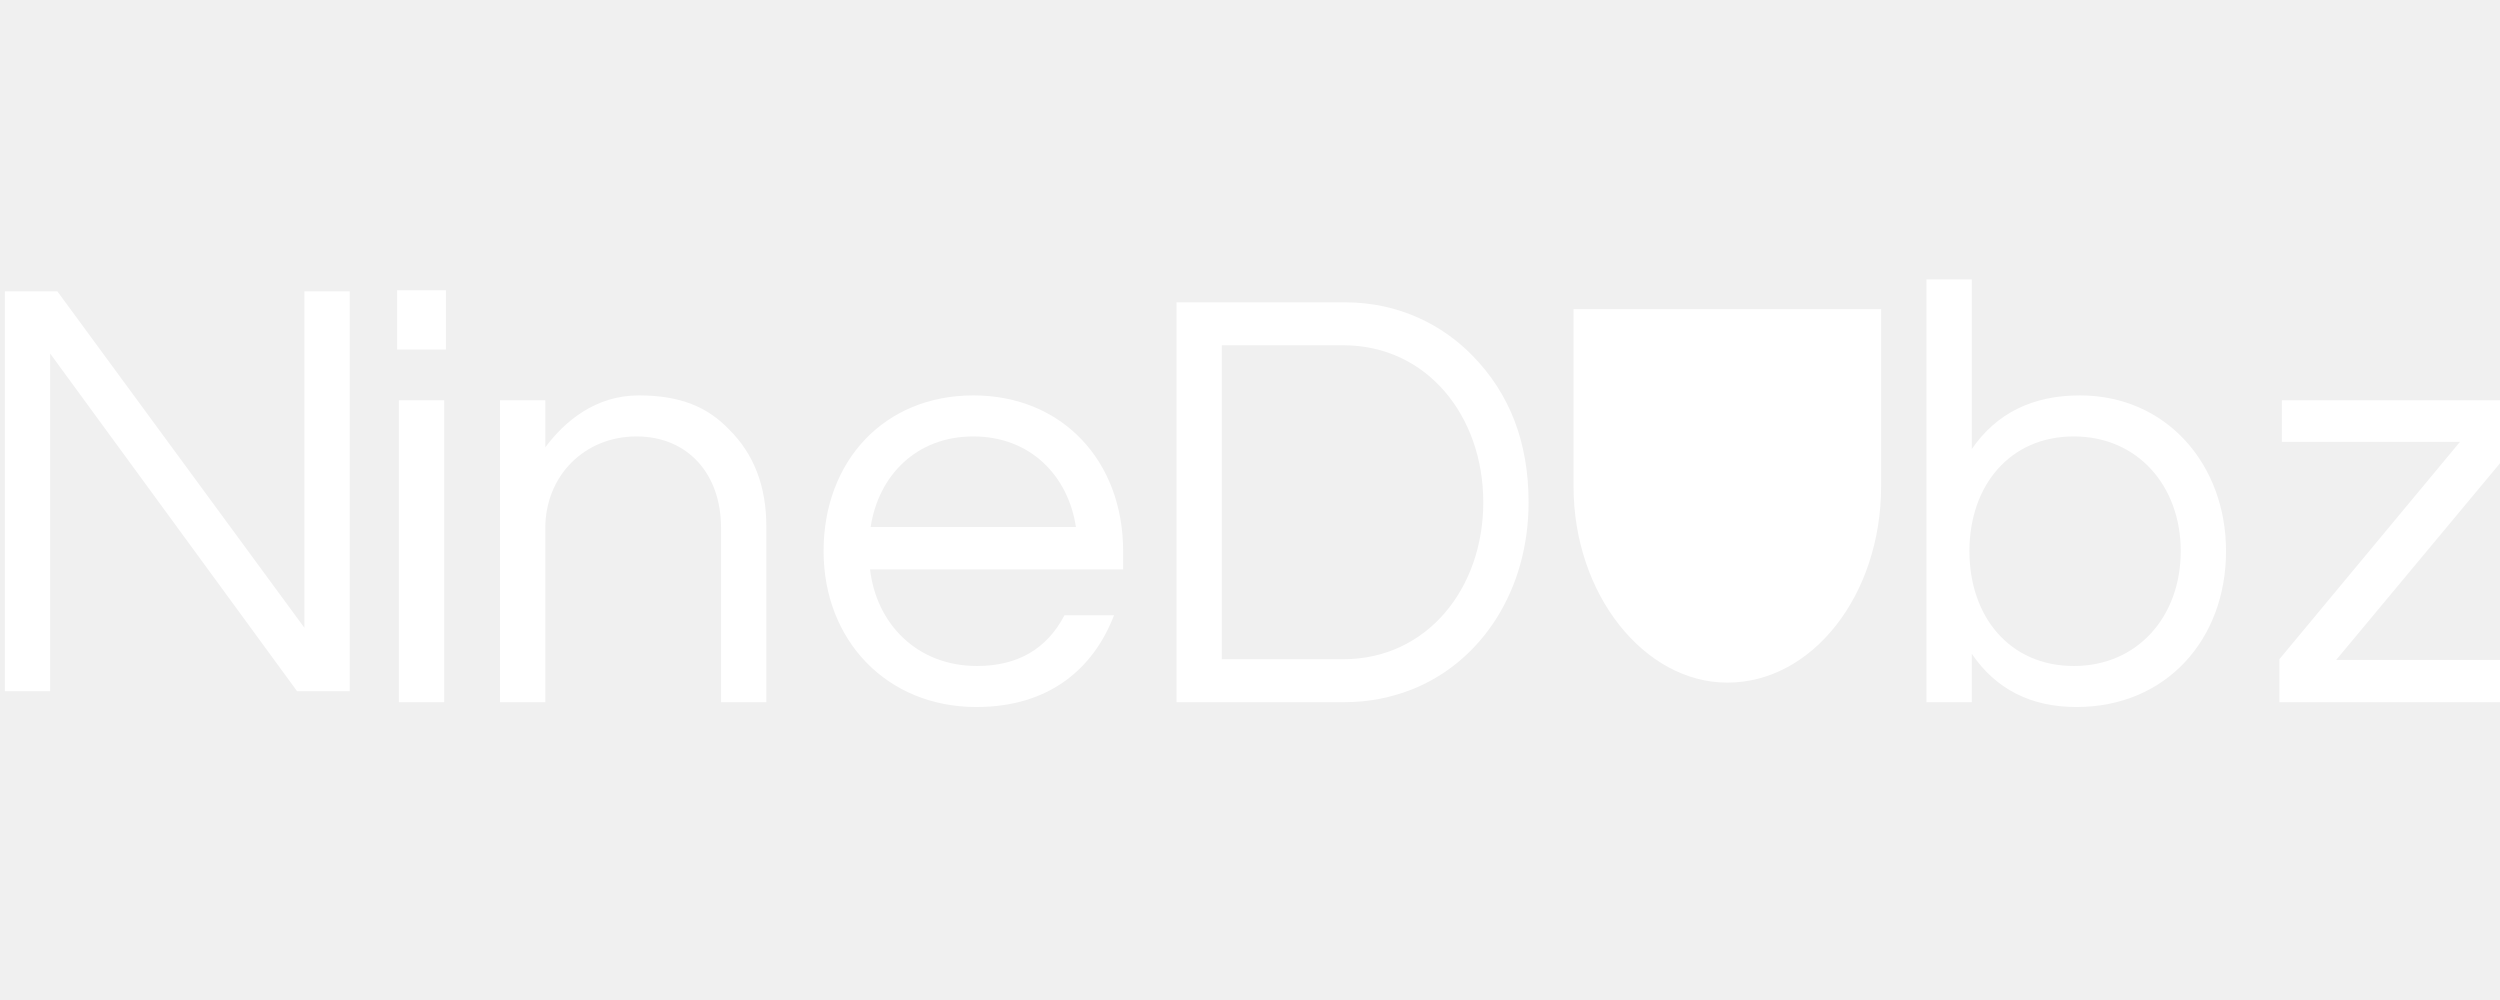
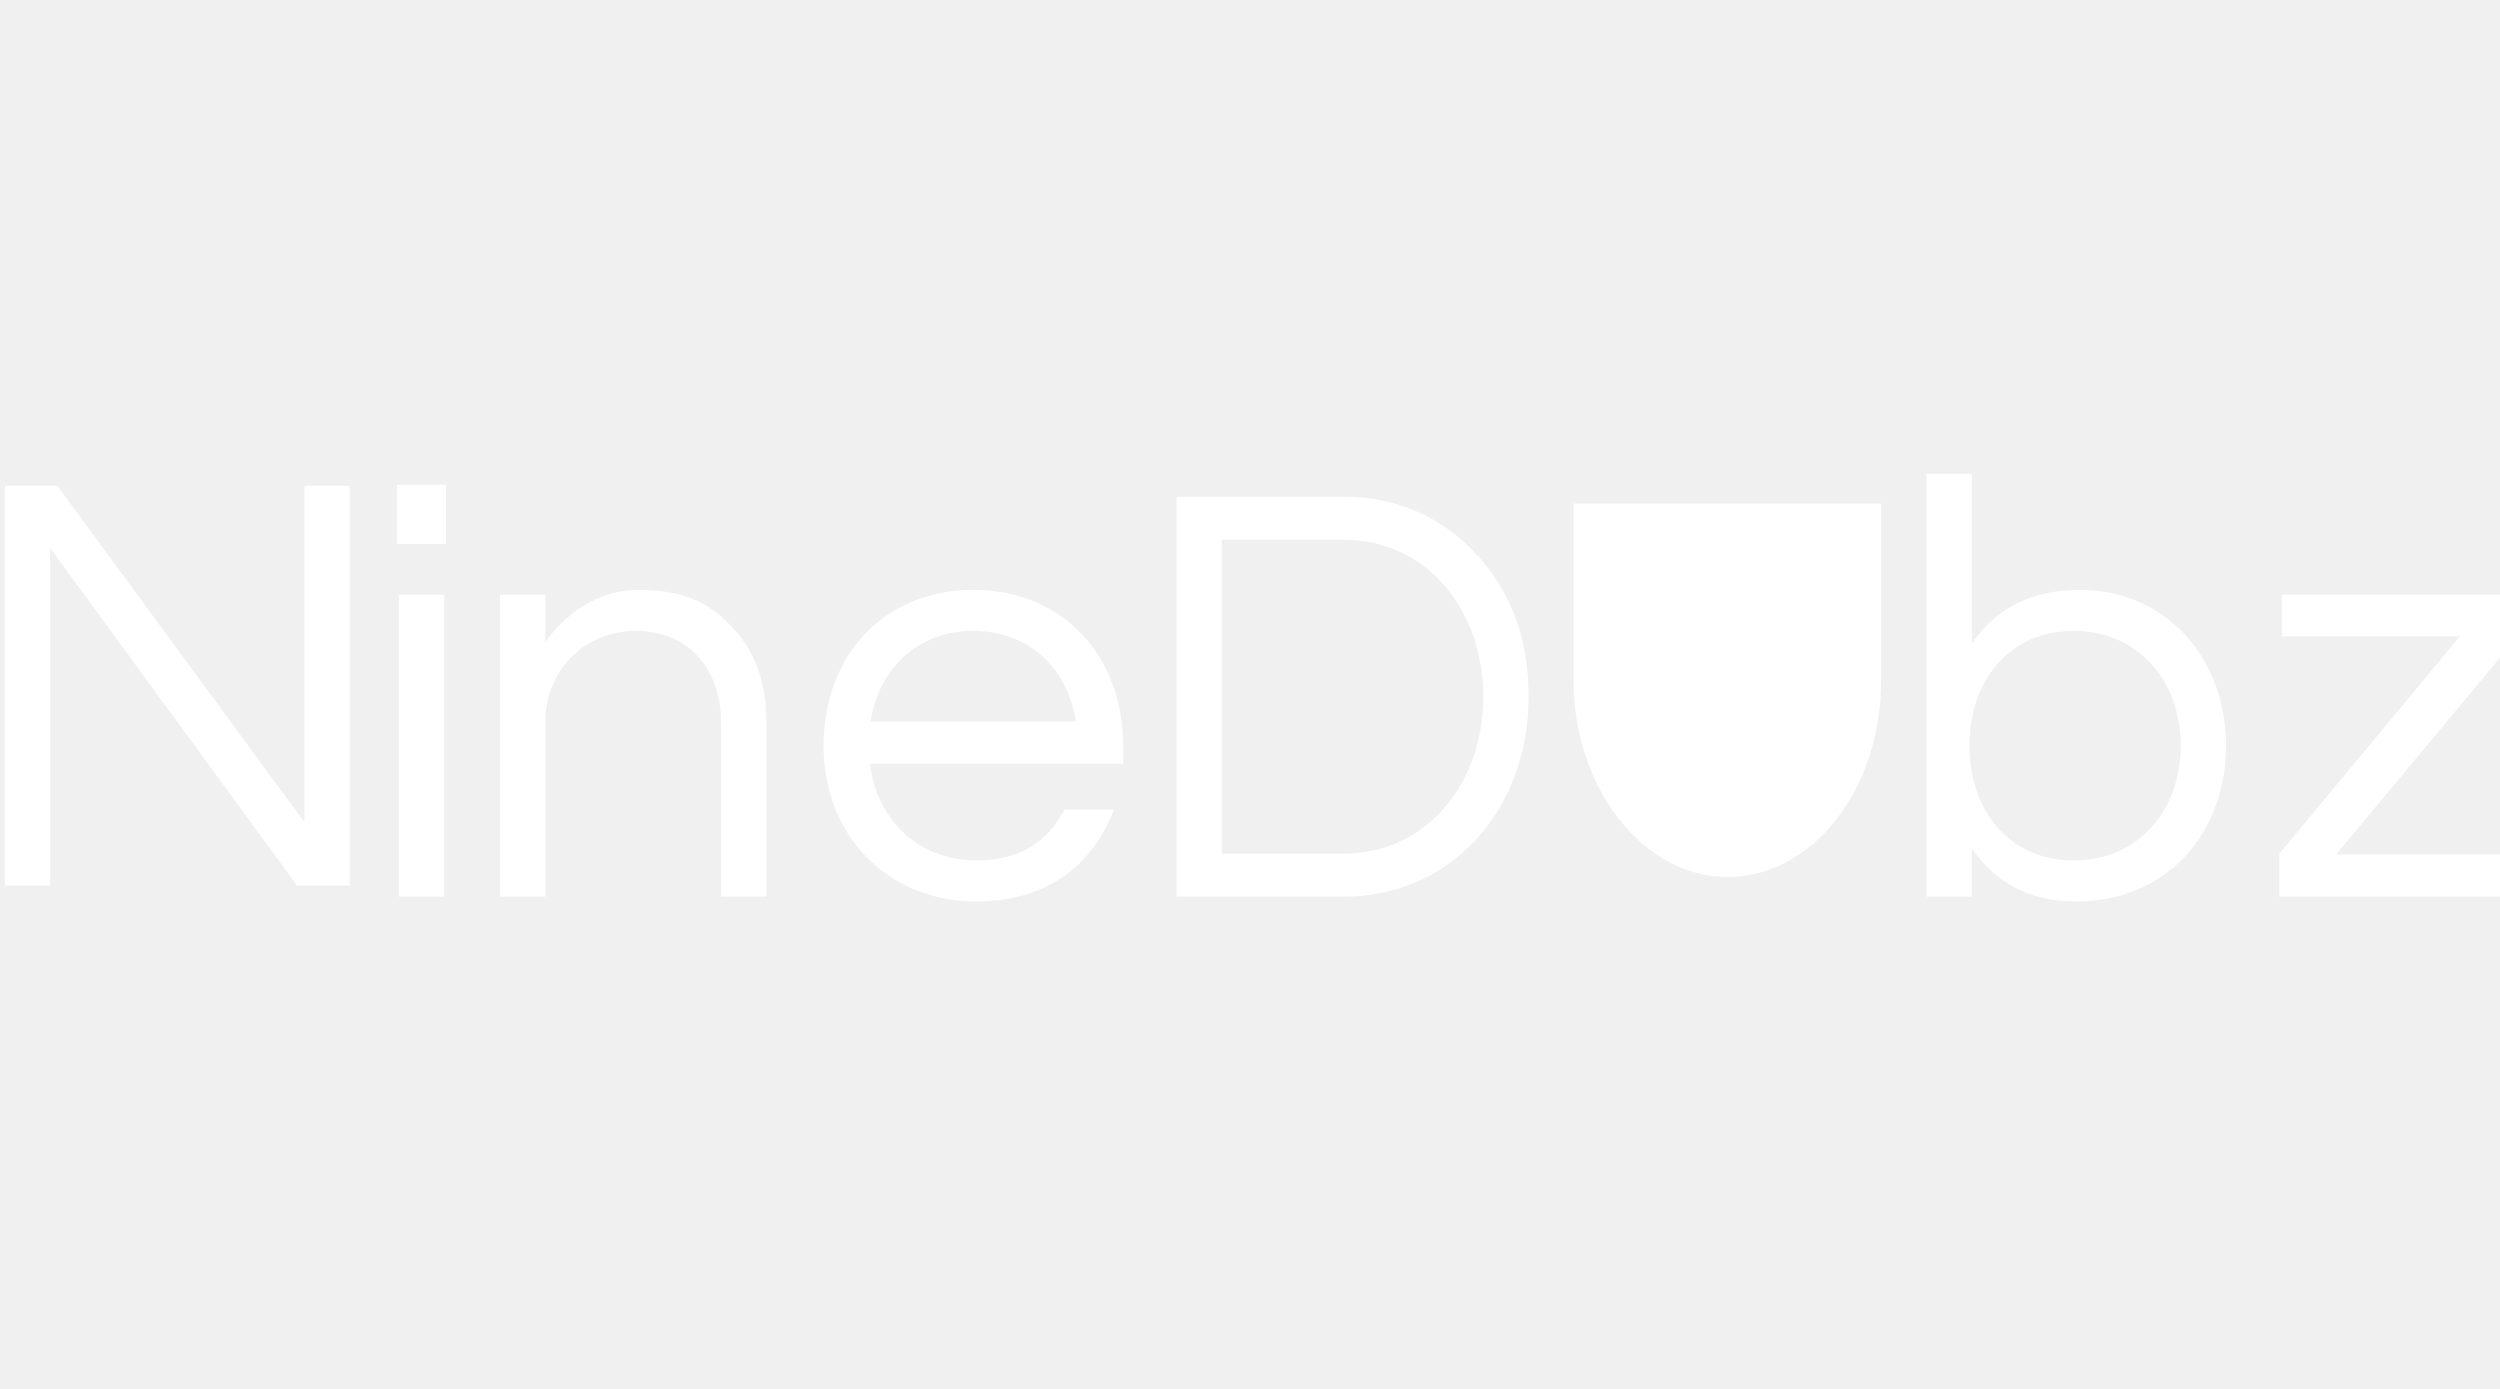
- <svg xmlns="http://www.w3.org/2000/svg" version="1.0" width="250px" height="100px" viewBox="0 0 170 10">
+ <svg xmlns="http://www.w3.org/2000/svg" version="1.0" width="180px" height="100px" viewBox="0 0 170 10">
  <g fill="#fff" transform="translate(0,-10)">
    <g fill="#fff">
      <g>
        <g transform="scale(1)">
          <path d="M26.78-27.19L23.70-27.19L23.70-4.31L6.90-27.19L3.33-27.19L3.33 0L6.41 0L6.41-22.96L23.20 0L26.78 0Z" transform="translate(-3, 28)" />
        </g>
      </g>
      <g transform="translate(27, 0)">
        <g transform="scale(1)">
          <path d="M2.67-20.53L2.67 0L5.75 0L5.75-20.53ZM5.87-28.01L2.55-28.01L2.55-23.98L5.87-23.98Z" transform="translate(-2.546201, 28.74743)" />
        </g>
      </g>
      <g transform="translate(34, 0)">
        <g transform="scale(1)">
          <path d="M11.95-18.07C15.47-18.07 17.70-15.48 17.70-11.87L17.70 0L20.78 0L20.78-11.95C20.78-14.69 19.93-16.89 18.23-18.56C16.80-20.05 14.96-20.86 12.11-20.86C9.16-20.86 7.07-19.10 5.75-17.33L5.75-20.53L2.67-20.53L2.67 0L5.75 0L5.75-11.83C5.75-15.40 8.42-18.07 11.95-18.07Z" transform="translate(-2.669405, 28.74743)" />
        </g>
      </g>
      <g transform="translate(56, 0)">
        <g transform="scale(1)">
          <path d="M21.15-5.91L17.78-5.91C16.58-3.61 14.59-2.46 11.83-2.46C7.75-2.46 4.99-5.33 4.56-9.03L21.77-9.03L21.77-10.27C21.77-16.40 17.63-20.86 11.58-20.86C5.53-20.86 1.40-16.40 1.40-10.27C1.40-4.18 5.72 0.33 11.79 0.33C16.75 0.33 19.76-2.29 21.15-5.91ZM18.56-11.91L4.60-11.91C5.13-15.40 7.70-18.07 11.58-18.07C15.46-18.07 18.03-15.40 18.56-11.91Z" transform="translate(-1.396304, 28.74743)" />
        </g>
      </g>
      <g transform="translate(80, 0)">
        <g transform="scale(1)">
          <path d="M14.78-27.19L3.33-27.19L3.33 0L14.78 0C16.40 0 17.96-0.31 19.47-0.92C24.14-2.84 27.27-7.67 27.27-13.59C27.27-17.65 26.00-20.97 23.45-23.57C21.46-25.61 18.50-27.19 14.78-27.19ZM24.19-13.59C24.19-7.75 20.38-2.92 14.66-2.92L6.41-2.92L6.41-24.27L14.66-24.27C20.38-24.27 24.19-19.44 24.19-13.59Z" transform="translate(-3.326489, 28.74743)" />
        </g>
      </g>
      <g transform="translate(107, 2.020543)">
        <g>
          <g class="imagesvg">
            <g>
              <rect fill-opacity="0" stroke-width="2" x="0" y="0" width="20.617" height="25.035" class="image-rect" />
              <g fill="#fff" transform="scale(0.166)" id="387d048b-2a9b-4730-af0a-dbd98ca41c34">
                <g id="d40e95fd-8ede-4922-a2d8-ce2724a019bf">
                  <path d="M63,153c34.95,0,63-36,63-80.43V0H0V72.57C0,117,29.08,153,63,153Z" />
                </g>
              </g>
              <defs>
                <filter id="colors2205905320">
                  <feColorMatrix type="matrix" values="0 0 0 0 0.199  0 0 0 0 0.199  0 0 0 0 0.199  0 0 0 1 0" />
                </filter>
                <filter id="colorsf5597003395">
                  <feColorMatrix type="matrix" values="0 0 0 0 0.996  0 0 0 0 0.996  0 0 0 0 0.996  0 0 0 1 0" />
                </filter>
                <filter id="colorsb2514784295">
                  <feColorMatrix type="matrix" values="0 0 0 0 0  0 0 0 0 0  0 0 0 0 0  0 0 0 1 0" />
                </filter>
              </defs>
            </g>
          </g>
        </g>
      </g>
      <g transform="translate(131, 0)">
        <g fill="#fff" transform="scale(1)">
          <path d="M23.04-10.27C23.04-16.17 18.99-20.86 13.10-20.86C9.87-20.86 7.42-19.64 5.75-17.21L5.75-28.75L2.67-28.75L2.67 0L5.75 0L5.75-3.29C7.39-0.88 9.77 0.33 12.87 0.33C18.95 0.33 23.04-4.25 23.04-10.27ZM12.69-2.46C8.31-2.46 5.59-5.83 5.59-10.27C5.59-14.70 8.31-18.07 12.69-18.07C17.03-18.07 19.96-14.70 19.96-10.27C19.96-5.83 17.03-2.46 12.69-2.46Z" transform="translate(-2.669405, 28.74743)" />
        </g>
      </g>
      <g transform="translate(155, 0)">
        <g fill="#fff" transform="scale(1)">
          <path d="M17.45-2.87L5.13-2.87L17.45-17.66L17.45-20.53L1.44-20.53L1.44-17.70L13.55-17.70L1.27-2.92L1.27 0L17.45 0Z" transform="translate(-1.273101, 28.74743)" />
        </g>
      </g>
    </g>
  </g>
</svg>
